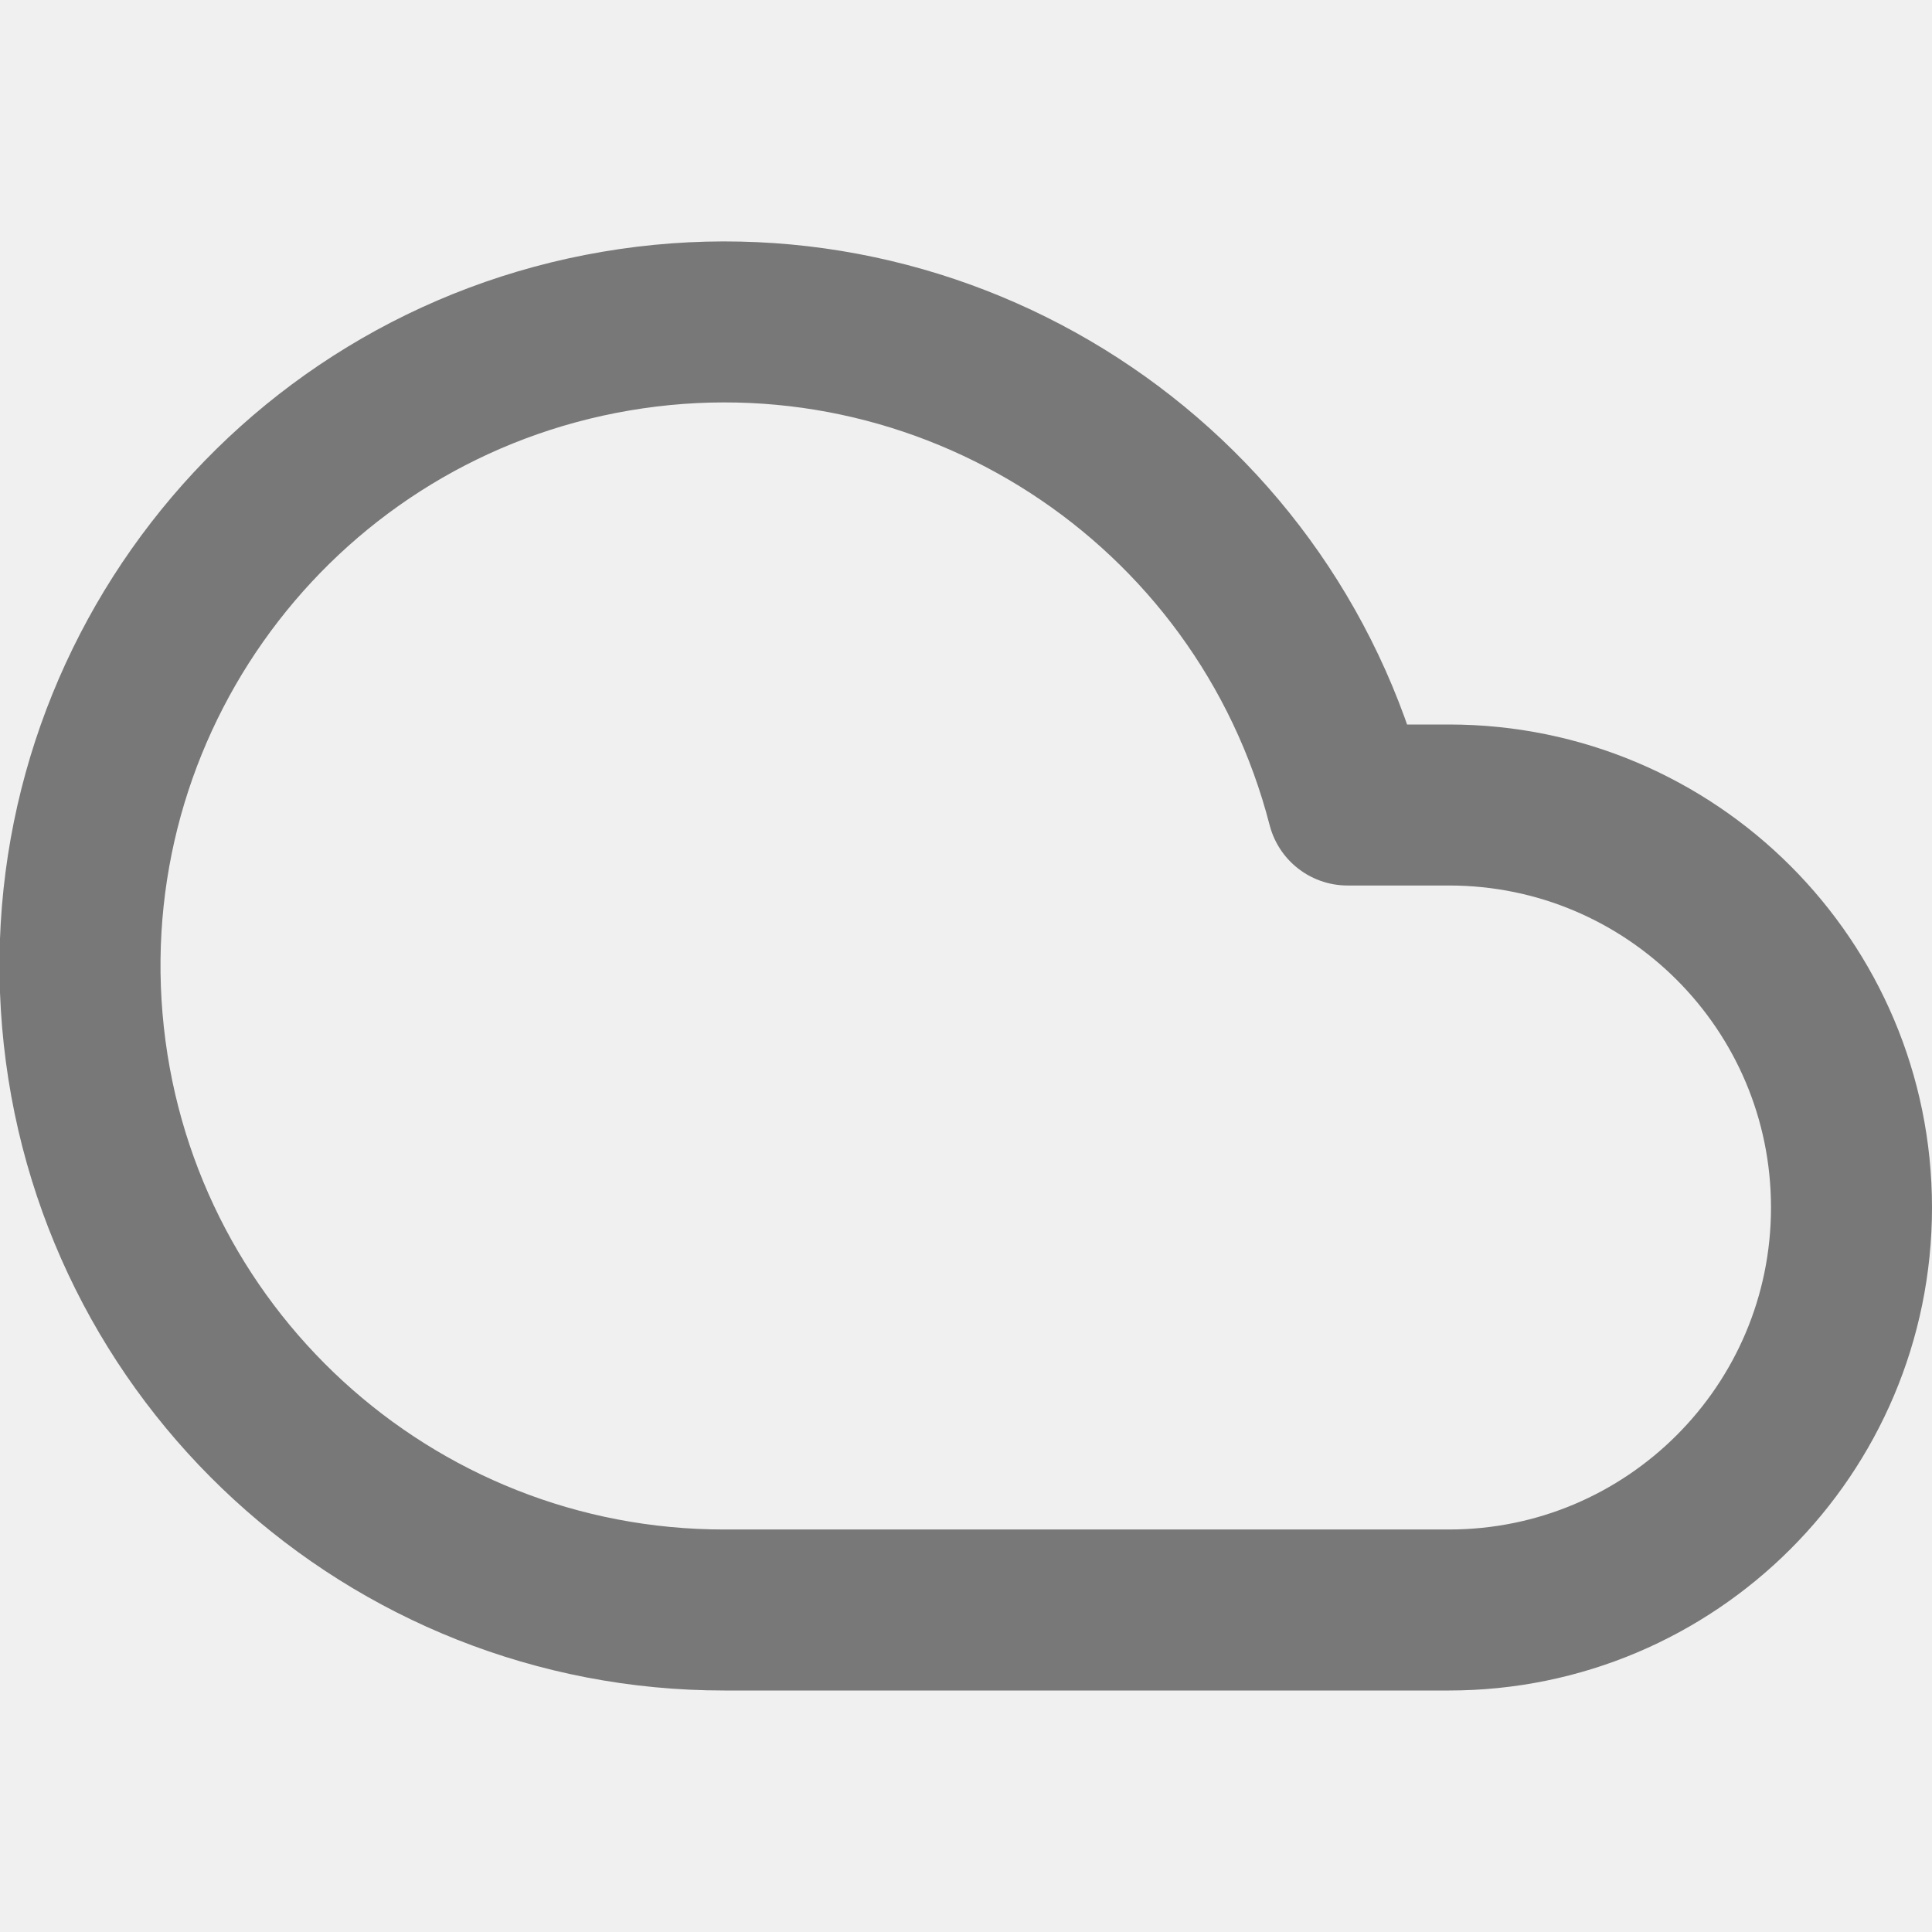
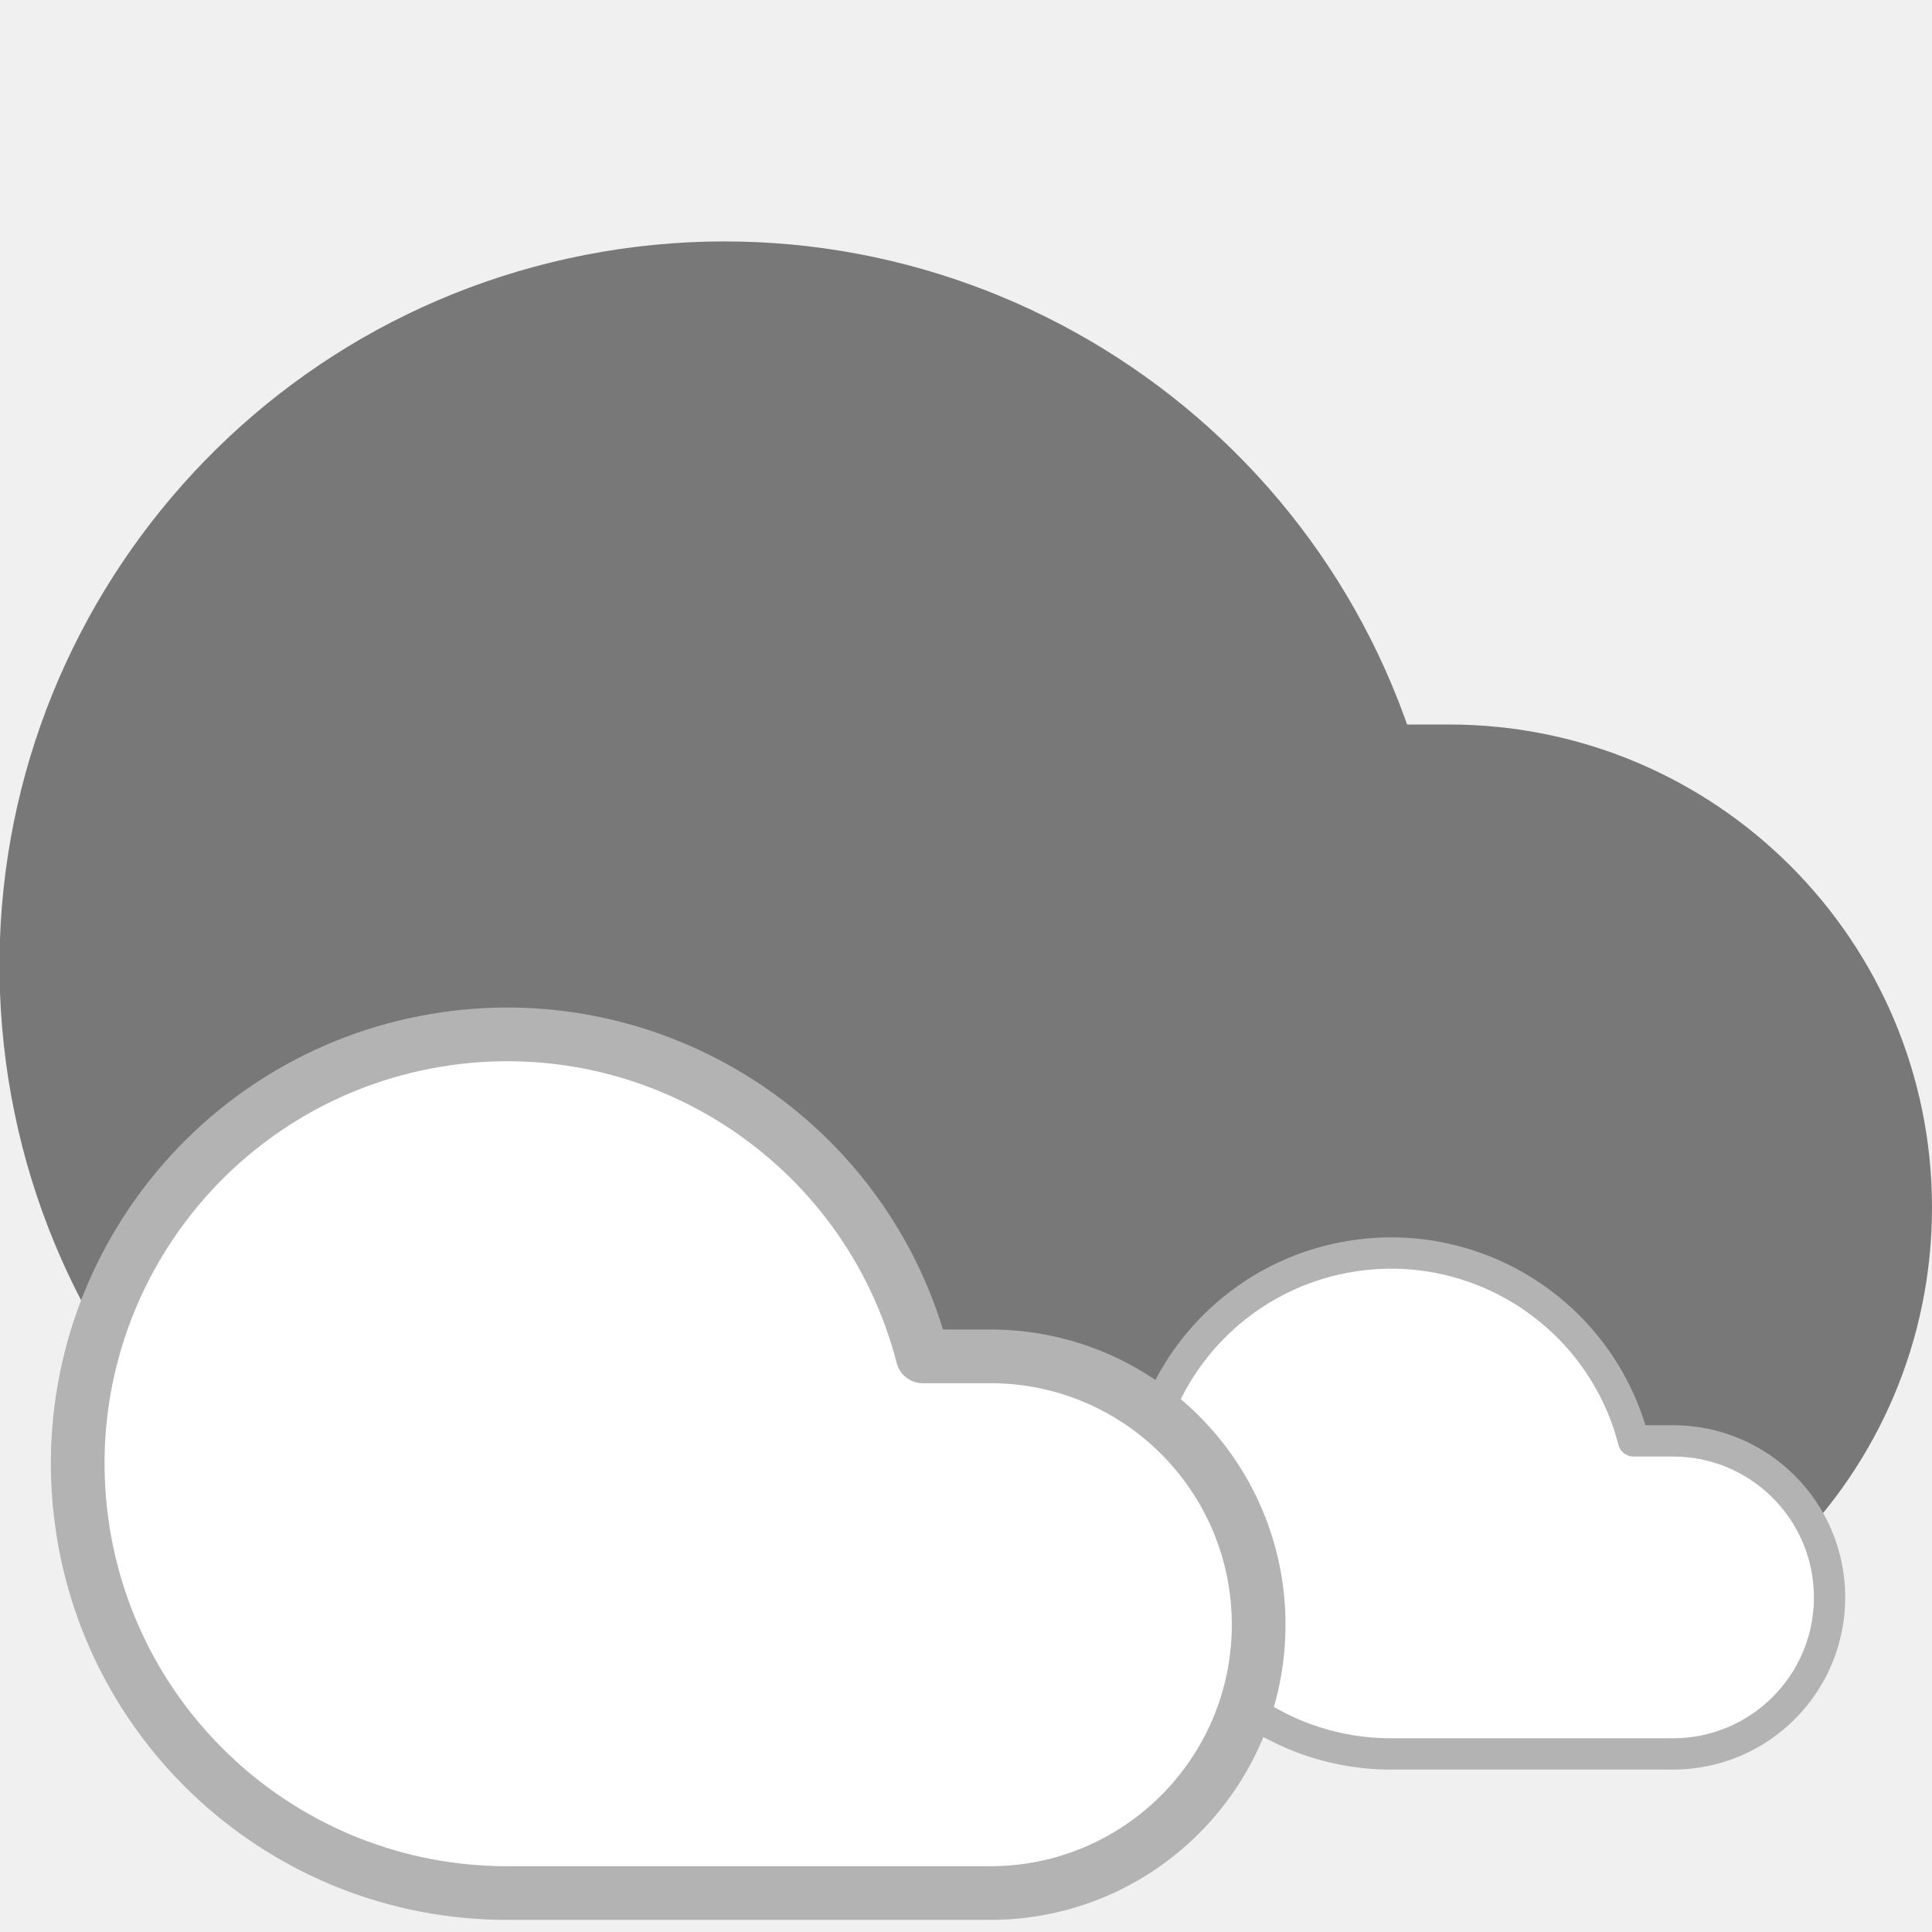
- <svg xmlns="http://www.w3.org/2000/svg" width="72" height="72" viewBox="0 0 24 24" fill="none" stroke="#787878" stroke-width="2" stroke-linecap="round" stroke-linejoin="round" class="feather feather-cloud">
-   <path d="M18 10h-1.26A8 8 0 1 0 9 20h9a5 5 0 0 0 0-10z" />
+ <svg xmlns="http://www.w3.org/2000/svg" width="72" height="72" viewBox="0 0 24 24" fill="none" stroke="#787878" stroke-width="2" stroke-linecap="round" stroke-linejoin="round" class="feather feather-cloud" version="1.1" id="svg22">
+   <defs id="defs26" />
+   <path style="fill:#787878;fill-opacity:1" d="M18 10h-1.26A8 8 0 1 0 9 20h9a5 5 0 0 0 0-10z" id="path20" />
+   <path id="path2" d="m 20.783,17.899 h -0.49 a 3.111,3.111 0 1 0 -3.01,3.889 h 3.5 a 1.944,1.944 0 0 0 0,-3.889 z" style="fill:#ffffff;stroke-width:0.389;stroke:#b3b3b3" />
+   <path id="path2-3" d="m 12.302,16.849 h -0.84 a 5.333,5.333 0 1 0 -5.16,6.667 h 6 a 3.333,3.333 0 0 0 0,-6.667 z" style="stroke-width:0.667;fill:#ffffff;stroke:#b3b3b3" />
</svg>
